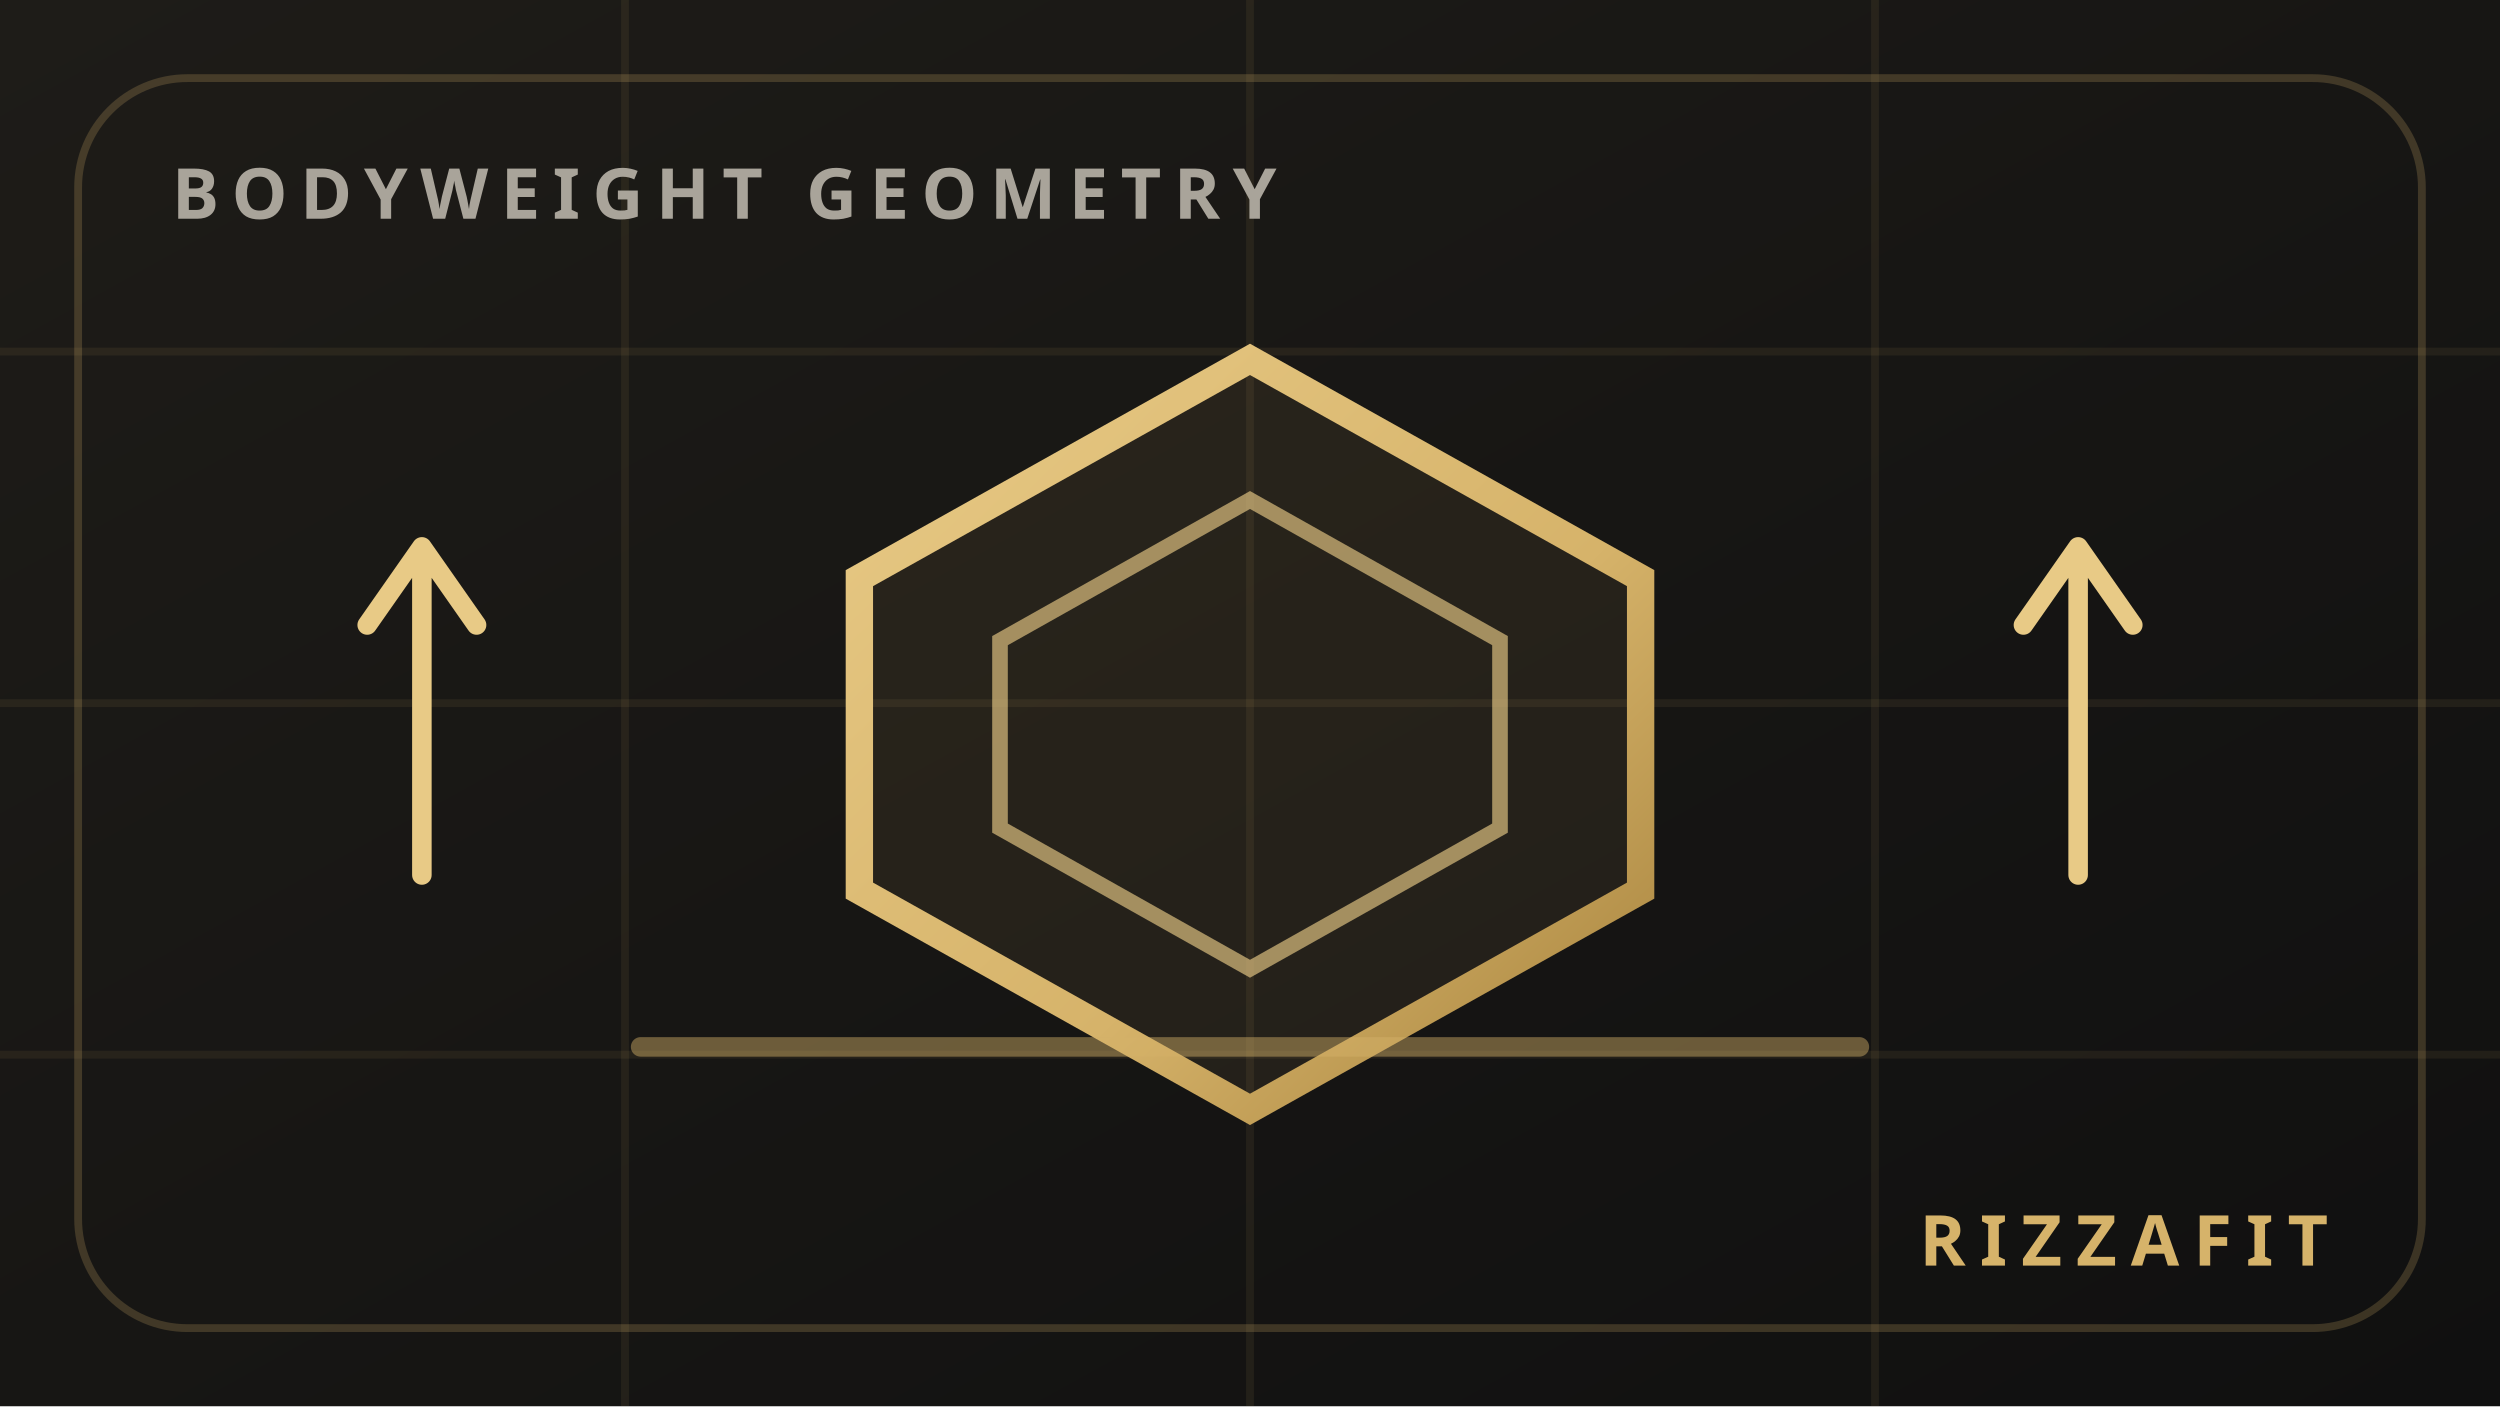
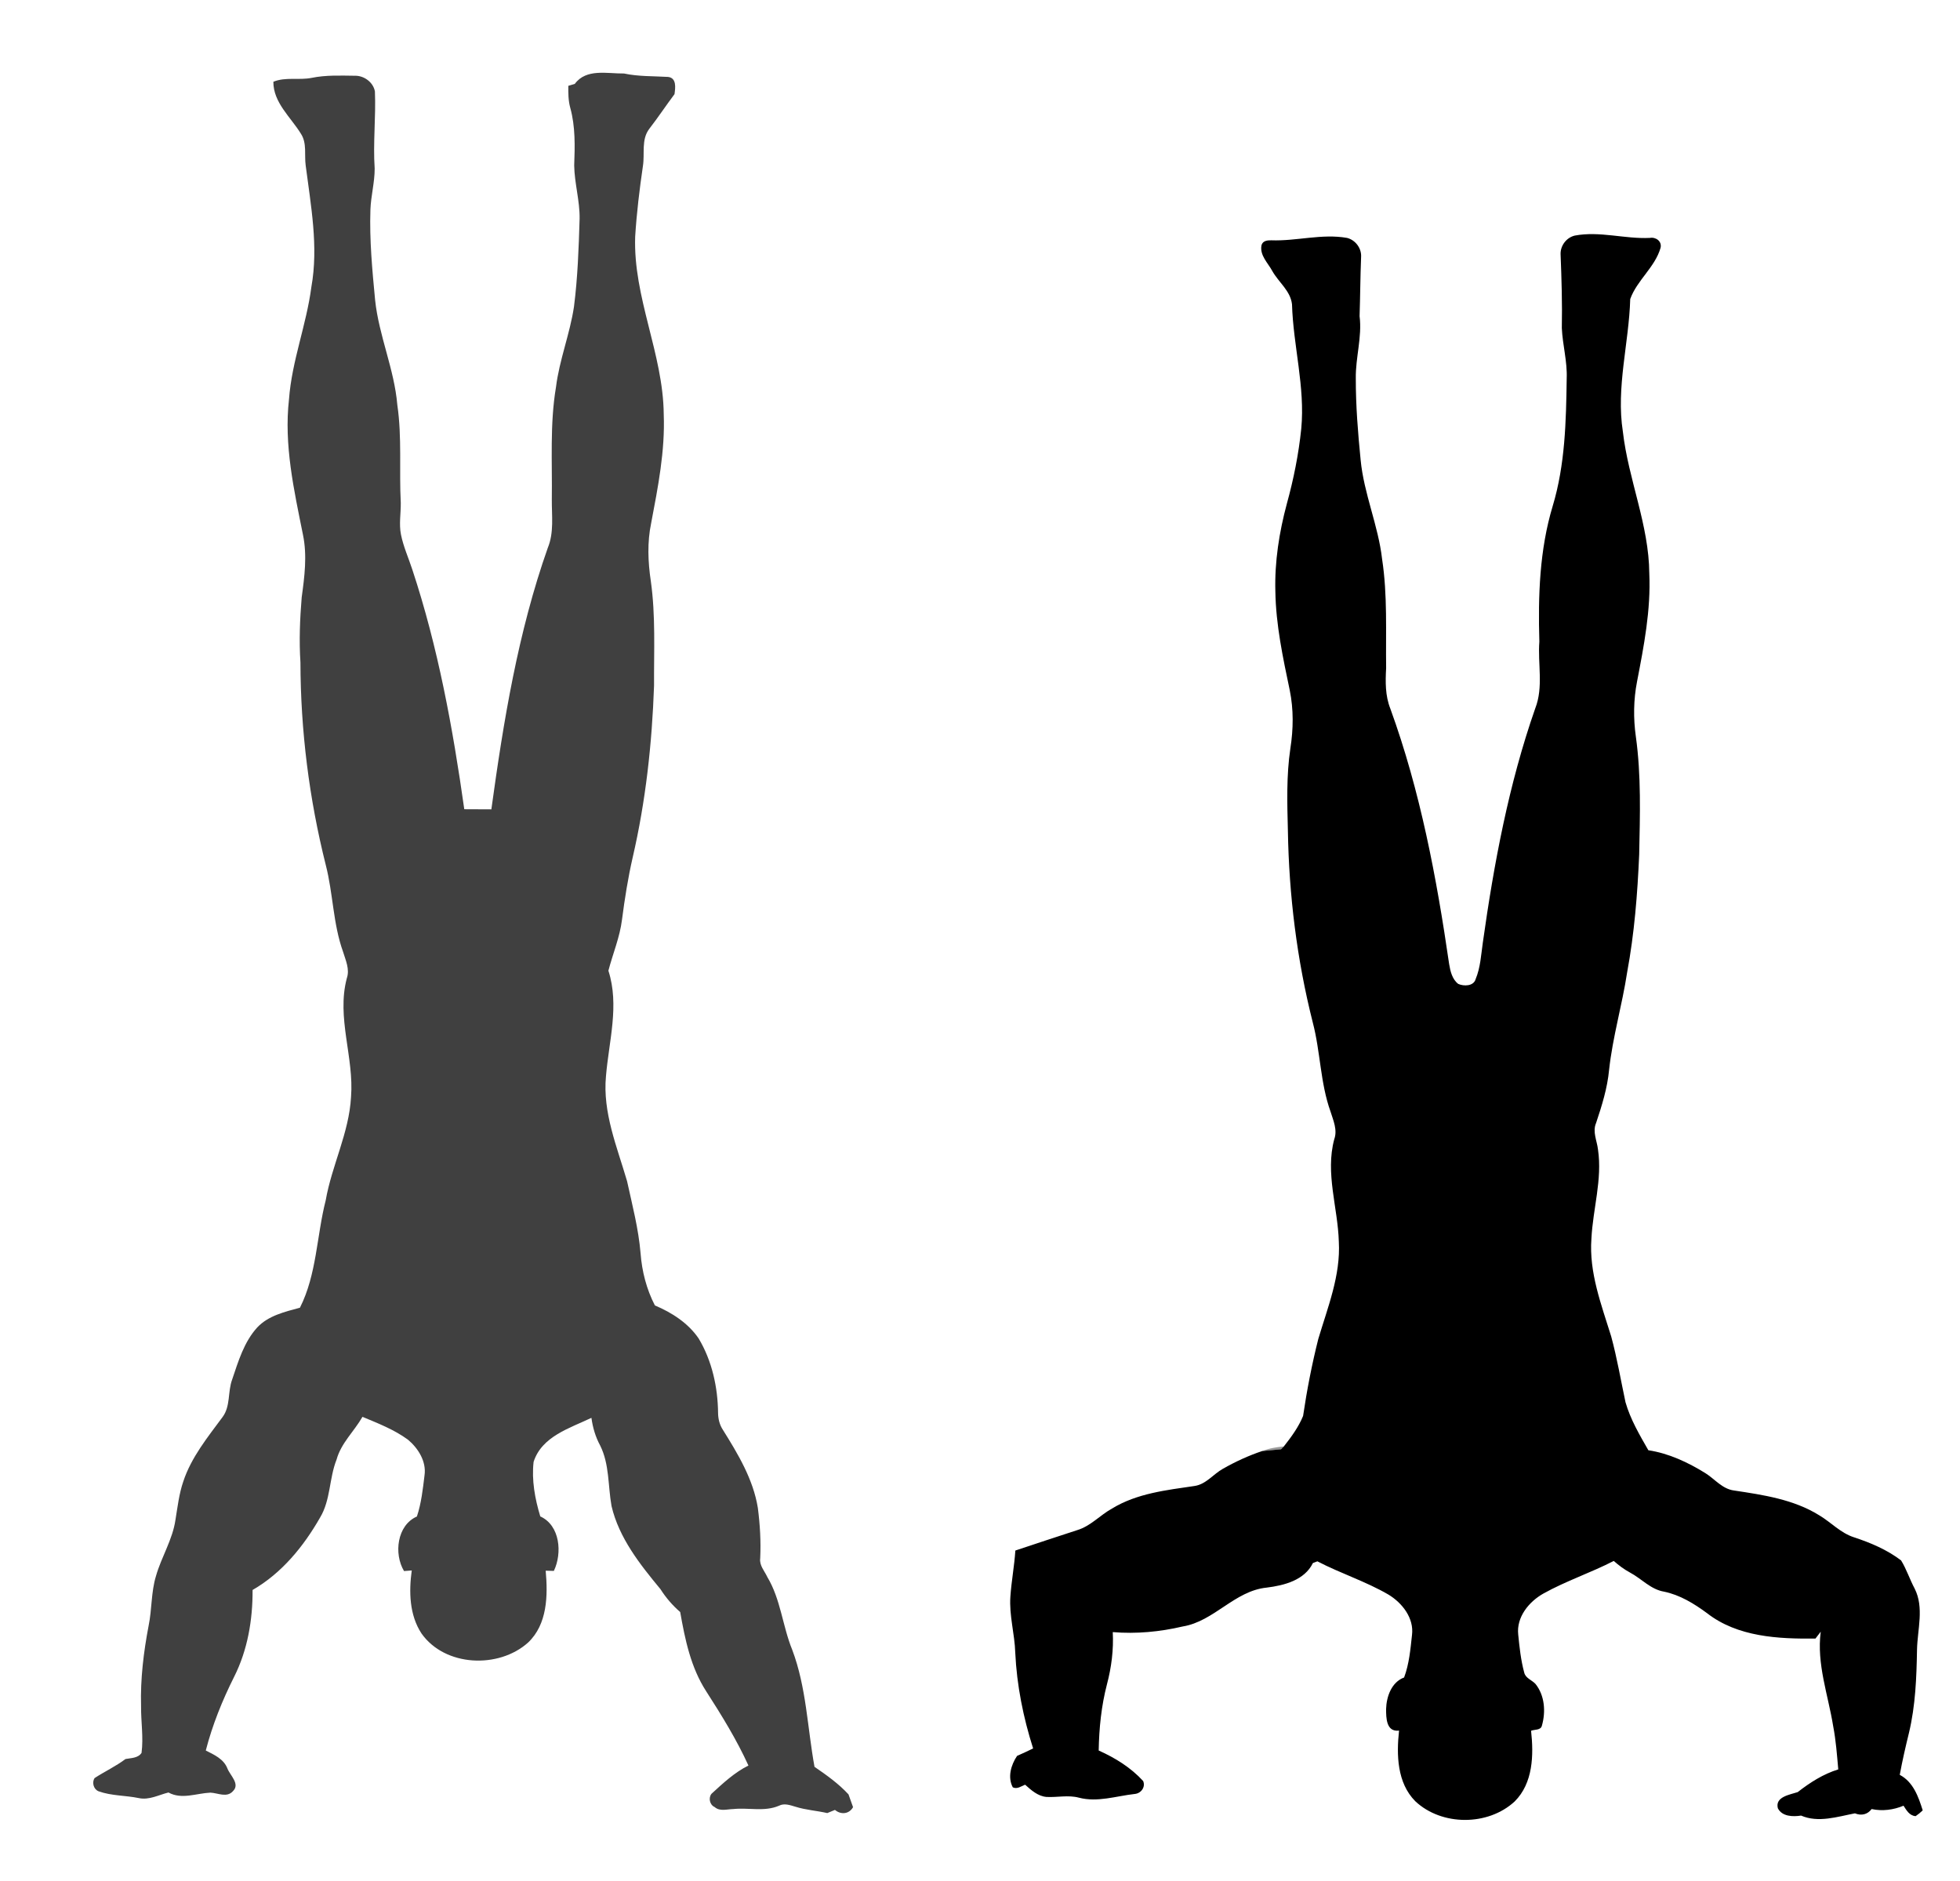
- <svg xmlns="http://www.w3.org/2000/svg" viewBox="0 0 320 180" data-rf-equip="true">
-   <defs>
-     <linearGradient id="bgGrad" x1="0" y1="0" x2="1" y2="1">
-       <stop offset="0%" stop-color="#1E1C18" />
-       <stop offset="100%" stop-color="#101010" />
-     </linearGradient>
-     <linearGradient id="goldGrad" x1="0" y1="0" x2="1" y2="1">
-       <stop offset="0%" stop-color="#E8CA86" />
-       <stop offset="60%" stop-color="#D6B36A" />
-       <stop offset="100%" stop-color="#A6823C" />
-     </linearGradient>
-   </defs>
-   <rect width="320" height="180" fill="url(#bgGrad)" />
-   <g stroke="rgba(214,179,106,0.08)" stroke-width="1">
-     <line x1="0" y1="45" x2="320" y2="45" />
-     <line x1="0" y1="90" x2="320" y2="90" />
-     <line x1="0" y1="135" x2="320" y2="135" />
-     <line x1="80" y1="0" x2="80" y2="180" />
-     <line x1="160" y1="0" x2="160" y2="180" />
-     <line x1="240" y1="0" x2="240" y2="180" />
+ <svg xmlns="http://www.w3.org/2000/svg" width="663pt" height="636pt" viewBox="0 0 663 636" version="1.1">
+   <g id="#404040ff">
+     <path fill="#404040" opacity="1.00" d=" M 194.44 28.37 C 198.30 23.08 205.48 24.94 211.08 24.86 C 216.00 25.91 221.01 25.72 226.00 26.02 C 228.93 26.37 228.46 29.73 228.16 31.85 C 225.25 35.73 222.58 39.77 219.61 43.60 C 216.86 47.24 218.15 51.96 217.48 56.14 C 216.32 64.06 215.36 72.01 214.86 80.00 C 214.14 100.60 224.33 119.63 224.52 140.13 C 225.00 152.55 222.56 164.82 220.26 176.96 C 218.91 183.42 219.18 190.06 220.15 196.55 C 221.80 208.28 221.18 220.14 221.24 231.94 C 220.56 251.45 218.43 270.93 214.03 289.96 C 212.43 296.92 211.32 303.98 210.40 311.07 C 209.66 317.01 207.30 322.56 205.80 328.32 C 209.58 340.03 205.96 352.17 204.98 364.00 C 203.81 376.30 208.75 387.96 212.12 399.53 C 213.88 407.59 215.99 415.62 216.68 423.86 C 217.14 430.00 218.69 436.06 221.53 441.54 C 227.26 443.96 232.76 447.48 236.32 452.70 C 240.86 460.27 242.82 469.23 242.90 478.00 C 242.94 479.93 243.40 481.87 244.47 483.52 C 249.59 491.72 254.78 500.30 256.35 510.00 C 257.08 515.66 257.43 521.38 257.15 527.09 C 256.82 529.48 258.62 531.36 259.56 533.40 C 264.10 540.95 264.69 549.97 267.99 558.03 C 272.78 570.73 273.11 584.39 275.52 597.60 C 279.59 600.39 283.65 603.27 287.02 606.92 C 287.52 608.36 288.03 609.80 288.56 611.24 C 287.24 613.61 284.44 613.87 282.44 612.17 C 281.57 612.52 280.70 612.87 279.84 613.24 C 276.25 612.42 272.54 612.20 269.03 611.08 C 267.24 610.56 265.31 609.82 263.52 610.75 C 258.61 612.87 253.20 611.34 248.06 611.88 C 245.95 611.91 243.52 612.78 241.74 611.20 C 240.04 610.45 239.57 608.07 240.69 606.70 C 244.56 603.16 248.42 599.52 253.17 597.16 C 249.17 588.38 244.09 580.16 238.88 572.05 C 233.69 564.04 231.71 554.52 230.09 545.25 C 227.50 543.00 225.25 540.40 223.41 537.50 C 216.48 529.13 209.39 520.20 206.86 509.40 C 205.63 502.57 206.19 495.28 203.01 488.91 C 201.43 486.00 200.50 482.82 200.06 479.56 C 192.72 483.06 183.26 485.83 180.50 494.45 C 179.79 500.62 180.96 506.98 182.76 512.90 C 189.48 515.94 190.23 525.34 187.35 531.33 C 186.66 531.31 185.28 531.27 184.59 531.26 C 185.34 539.63 185.20 549.36 178.62 555.58 C 168.67 564.49 150.52 563.75 142.58 552.50 C 138.47 546.26 138.29 538.35 139.28 531.18 C 138.63 531.23 137.32 531.33 136.67 531.38 C 133.16 525.54 134.29 515.88 141.02 512.93 C 142.52 508.43 143.03 503.70 143.60 499.02 C 144.29 494.32 141.45 489.83 137.98 486.93 C 133.32 483.53 127.89 481.42 122.61 479.22 C 119.81 484.13 115.37 488.09 113.85 493.68 C 111.31 500.05 111.87 507.35 108.25 513.32 C 102.68 523.07 95.30 532.11 85.44 537.78 C 85.49 547.87 83.77 558.07 79.20 567.15 C 75.20 575.12 71.85 583.42 69.61 592.08 C 72.46 593.52 75.67 594.94 76.92 598.14 C 77.83 600.51 81.27 603.36 78.83 605.80 C 76.73 608.17 73.77 606.44 71.18 606.33 C 66.43 606.54 61.48 608.75 56.99 606.28 C 53.69 607.08 50.46 608.93 46.94 608.17 C 42.43 607.24 37.72 607.44 33.34 605.87 C 31.64 605.18 31.04 602.91 31.98 601.41 C 35.42 599.17 39.17 597.43 42.45 594.96 C 44.35 594.59 46.67 594.70 47.88 592.88 C 48.57 587.61 47.66 582.31 47.72 577.02 C 47.46 567.91 48.57 558.81 50.27 549.88 C 51.42 544.33 51.09 538.55 52.75 533.10 C 54.58 526.62 58.38 520.79 59.35 514.07 C 60.07 509.71 60.56 505.28 62.00 501.09 C 64.70 492.89 70.25 486.11 75.30 479.27 C 78.02 475.61 77.00 470.71 78.53 466.60 C 80.61 460.45 82.54 453.89 87.01 448.99 C 90.77 444.97 96.35 443.70 101.46 442.31 C 107.16 431.01 107.09 418.08 110.17 406.02 C 112.24 394.17 118.07 383.18 118.74 371.06 C 119.81 357.60 113.78 344.26 117.31 330.90 C 118.38 327.82 116.91 324.79 116.03 321.88 C 112.63 312.41 112.69 302.18 110.18 292.50 C 104.57 270.13 101.68 247.09 101.63 224.03 C 101.15 216.71 101.45 209.36 102.05 202.06 C 103.01 195.06 103.94 187.91 102.49 180.90 C 99.46 165.83 96.00 150.48 97.76 135.03 C 98.72 122.07 103.66 109.88 105.33 97.04 C 107.78 83.35 105.14 69.53 103.40 55.94 C 102.91 52.38 103.88 48.45 101.80 45.25 C 98.36 39.63 92.44 34.73 92.47 27.65 C 96.62 25.95 101.16 27.20 105.45 26.33 C 110.23 25.36 115.14 25.56 119.99 25.62 C 123.12 25.53 126.26 27.80 126.82 30.93 C 127.18 39.63 126.15 48.33 126.74 57.02 C 126.75 61.70 125.46 66.27 125.30 70.94 C 124.96 81.15 125.92 91.35 126.89 101.50 C 128.16 113.58 133.38 124.84 134.40 136.96 C 136.01 147.95 134.99 159.07 135.57 170.11 C 135.61 173.68 134.92 177.29 135.64 180.84 C 136.46 184.90 138.18 188.69 139.46 192.61 C 148.18 218.93 153.18 246.31 157.05 273.71 C 160.10 273.75 163.15 273.75 166.21 273.75 C 170.32 243.86 175.22 213.85 185.30 185.30 C 187.44 180.12 186.62 174.47 186.66 169.03 C 186.84 156.32 185.96 143.53 188.07 130.93 C 189.22 121.69 192.77 112.97 194.15 103.78 C 195.42 93.90 195.76 83.94 196.06 73.99 C 196.15 67.92 194.33 62.03 194.23 55.98 C 194.47 49.47 194.66 42.81 192.90 36.47 C 192.22 34.05 192.22 31.52 192.24 29.03 C 192.79 28.86 193.89 28.53 194.44 28.37 Z" />
  </g>
-   <rect x="10" y="10" width="300" height="160" rx="14" fill="none" stroke="rgba(214,179,106,0.22)" stroke-width="1" />
-   <path d="M54 112 V72 M47 80 L54 70 L61 80" stroke="#E8CA86" stroke-width="2.5" fill="none" stroke-linecap="round" stroke-linejoin="round" />
-   <path d="M266 112 V72 M259 80 L266 70 L273 80" stroke="#E8CA86" stroke-width="2.5" fill="none" stroke-linecap="round" stroke-linejoin="round" />
-   <polygon points="160,46 210,74 210,114 160,142 110,114 110,74" fill="rgba(214,179,106,0.08)" stroke="url(#goldGrad)" stroke-width="3.5" />
-   <polygon points="160,64 192,82 192,106 160,124 128,106 128,82" fill="none" stroke="#E8CA86" stroke-width="2" opacity="0.65" />
-   <line x1="82" y1="134" x2="238" y2="134" stroke="rgba(214,179,106,0.45)" stroke-width="2.5" stroke-linecap="round" />
-   <text x="22" y="28" fill="#A9A49A" font-family="system-ui, sans-serif" font-size="9" font-weight="700" letter-spacing="1.6">BODYWEIGHT GEOMETRY</text>
-   <text x="298" y="162" text-anchor="end" fill="#D6B36A" font-family="system-ui, sans-serif" font-size="9" font-weight="800" letter-spacing="1.8">RIZZAFIT</text>
+   <g id="#000000ff">
+     <path fill="#000000" opacity="1.00" d=" M 532.70 79.68 C 541.17 78.09 549.60 80.88 558.09 80.47 C 560.11 80.10 562.23 81.61 561.71 83.82 C 559.84 90.39 553.72 94.79 551.45 101.14 C 551.02 116.10 546.62 130.99 548.96 146.00 C 550.82 162.22 557.79 177.54 557.90 194.01 C 558.45 206.34 556.07 218.51 553.75 230.55 C 552.56 236.67 552.48 242.96 553.35 249.13 C 555.19 262.34 554.75 275.71 554.48 289.01 C 553.91 302.35 552.85 315.70 550.41 328.85 C 548.73 339.92 545.51 350.70 544.30 361.85 C 543.72 368.04 541.86 373.97 539.90 379.83 C 538.61 382.81 540.22 385.85 540.55 388.84 C 542.04 398.96 538.82 408.90 538.32 418.96 C 537.47 430.39 541.69 441.29 545.01 452.02 C 547.00 459.35 548.27 466.86 549.85 474.28 C 551.51 480.07 554.60 485.32 557.58 490.52 C 564.51 491.57 570.97 494.61 576.88 498.27 C 580.06 500.27 582.59 503.61 586.53 504.13 C 596.42 505.62 606.73 507.13 615.38 512.52 C 619.35 514.88 622.59 518.49 627.07 519.94 C 632.73 521.80 638.32 524.16 643.08 527.79 C 644.93 530.80 646.00 534.21 647.67 537.33 C 650.92 543.79 648.60 551.13 648.46 557.98 C 648.30 567.38 647.94 576.86 645.75 586.05 C 644.59 590.78 643.50 595.52 642.62 600.31 C 647.19 602.71 648.94 607.71 650.39 612.33 C 649.64 613.05 648.84 613.70 647.99 614.28 C 645.91 614.13 644.89 612.29 643.90 610.75 C 640.47 612.17 636.77 612.66 633.11 611.88 C 631.70 613.75 629.61 614.21 627.46 613.33 C 621.53 614.46 615.09 616.62 609.25 614.09 C 606.49 614.52 602.81 614.44 601.38 611.60 C 600.39 607.72 605.45 607.03 608.10 606.15 C 612.26 602.91 616.74 600.03 621.82 598.47 C 621.39 593.58 621.03 588.67 620.10 583.84 C 618.39 573.24 614.46 562.81 615.89 551.90 C 615.29 552.67 614.70 553.43 614.11 554.21 C 601.58 554.37 587.75 553.68 577.45 545.64 C 573.05 542.40 568.28 539.45 562.85 538.34 C 558.35 537.58 555.26 533.95 551.38 531.89 C 549.38 530.82 547.57 529.45 545.88 527.96 C 538.09 531.97 529.71 534.73 522.06 539.00 C 517.18 541.75 512.92 546.95 513.56 552.85 C 513.99 557.16 514.45 561.52 515.59 565.72 C 516.03 567.63 518.18 568.23 519.40 569.56 C 522.54 573.46 522.91 578.96 521.58 583.64 C 521.22 585.30 519.10 584.90 517.91 585.40 C 518.82 593.59 518.60 603.11 512.36 609.31 C 503.35 617.65 487.71 617.65 478.75 609.24 C 472.56 603.01 472.36 593.52 473.25 585.34 C 468.90 585.88 468.87 581.05 468.87 578.03 C 468.99 573.85 470.70 568.96 474.96 567.38 C 476.68 562.78 477.10 557.85 477.63 553.01 C 478.36 547.30 474.32 542.16 469.68 539.35 C 462.01 534.88 453.48 532.19 445.62 528.09 C 445.24 528.24 444.49 528.52 444.11 528.67 C 441.28 534.49 434.37 536.25 428.47 536.98 C 417.59 538.07 410.69 548.40 400.05 550.13 C 392.32 551.94 384.33 552.69 376.41 552.03 C 376.72 557.97 375.97 563.92 374.45 569.67 C 372.54 576.99 371.78 584.54 371.65 592.08 C 377.25 594.58 382.52 597.85 386.69 602.40 C 387.57 604.46 385.95 606.61 383.81 606.78 C 377.55 607.48 371.25 609.68 364.95 608.03 C 361.33 607.06 357.62 607.99 353.95 607.78 C 351.05 607.51 348.82 605.49 346.76 603.64 C 345.43 604.16 344.07 605.25 342.59 604.53 C 340.77 601.10 341.99 596.95 344.04 593.90 C 345.87 593.10 347.67 592.25 349.47 591.38 C 346.13 580.90 343.95 570.04 343.43 559.04 C 343.25 552.65 341.32 546.39 341.78 539.97 C 342.14 534.77 343.12 529.64 343.46 524.44 C 350.44 522.10 357.44 519.81 364.44 517.52 C 368.94 516.16 372.12 512.46 376.16 510.24 C 384.57 505.09 394.57 504.01 404.11 502.60 C 407.98 502.02 410.42 498.59 413.68 496.78 C 417.90 494.38 422.35 492.33 426.95 490.79 C 429.07 490.54 431.21 490.44 433.33 490.19 C 433.57 489.95 434.04 489.47 434.28 489.23 C 436.78 486.05 439.26 482.69 440.79 478.92 C 442.08 470.17 443.77 461.47 445.93 452.89 C 449.12 442.17 453.51 431.40 452.88 420.00 C 452.55 408.44 448.24 396.85 451.33 385.34 C 452.47 382.18 451.02 379.02 450.09 376.03 C 446.58 366.28 446.68 355.74 444.05 345.77 C 438.70 324.60 436.01 302.79 435.65 280.96 C 435.41 271.68 435.12 262.34 436.49 253.12 C 437.51 246.62 437.60 239.95 436.28 233.48 C 433.97 222.45 431.58 211.33 431.41 200.01 C 431.13 190.00 432.71 180.01 435.30 170.36 C 437.59 162.05 439.29 153.58 440.17 145.01 C 441.52 130.87 437.45 116.99 437.04 102.91 C 436.52 98.36 432.53 95.49 430.40 91.71 C 428.92 88.94 426.06 86.37 426.72 82.95 C 427.15 81.42 428.67 81.26 430.02 81.28 C 438.59 81.60 447.10 78.96 455.66 80.47 C 458.52 81.18 460.63 84.02 460.41 86.98 C 460.14 93.63 460.12 100.29 459.90 106.94 C 460.79 114.01 458.51 120.93 458.62 127.99 C 458.60 137.19 459.34 146.37 460.25 155.52 C 461.34 167.00 466.22 177.69 467.52 189.13 C 469.38 201.34 468.72 213.69 468.88 225.99 C 468.62 230.59 468.56 235.32 470.30 239.68 C 480.44 267.56 485.95 296.85 490.20 326.12 C 490.60 328.52 491.23 331.22 493.27 332.79 C 495.16 333.64 498.49 333.60 499.16 331.16 C 500.78 327.27 500.99 323.00 501.58 318.88 C 505.35 292.05 510.35 265.24 519.32 239.60 C 522.15 232.36 520.13 224.53 520.71 217.01 C 520.26 201.63 520.75 185.97 525.23 171.14 C 529.43 157.20 529.76 142.50 529.96 128.05 C 530.20 122.29 528.57 116.69 528.31 110.97 C 528.48 102.62 528.22 94.27 527.89 85.93 C 527.83 83.05 529.89 80.34 532.70 79.68 Z" />
+   </g>
+   <g id="#1c1c1c72">
+     <path fill="#1c1c1c" opacity="0.45" d=" M 426.95 490.79 C 429.29 489.86 431.78 489.47 434.28 489.23 C 434.04 489.47 433.57 489.95 433.33 490.19 C 431.21 490.44 429.07 490.54 426.95 490.79 Z" />
+   </g>
</svg>
